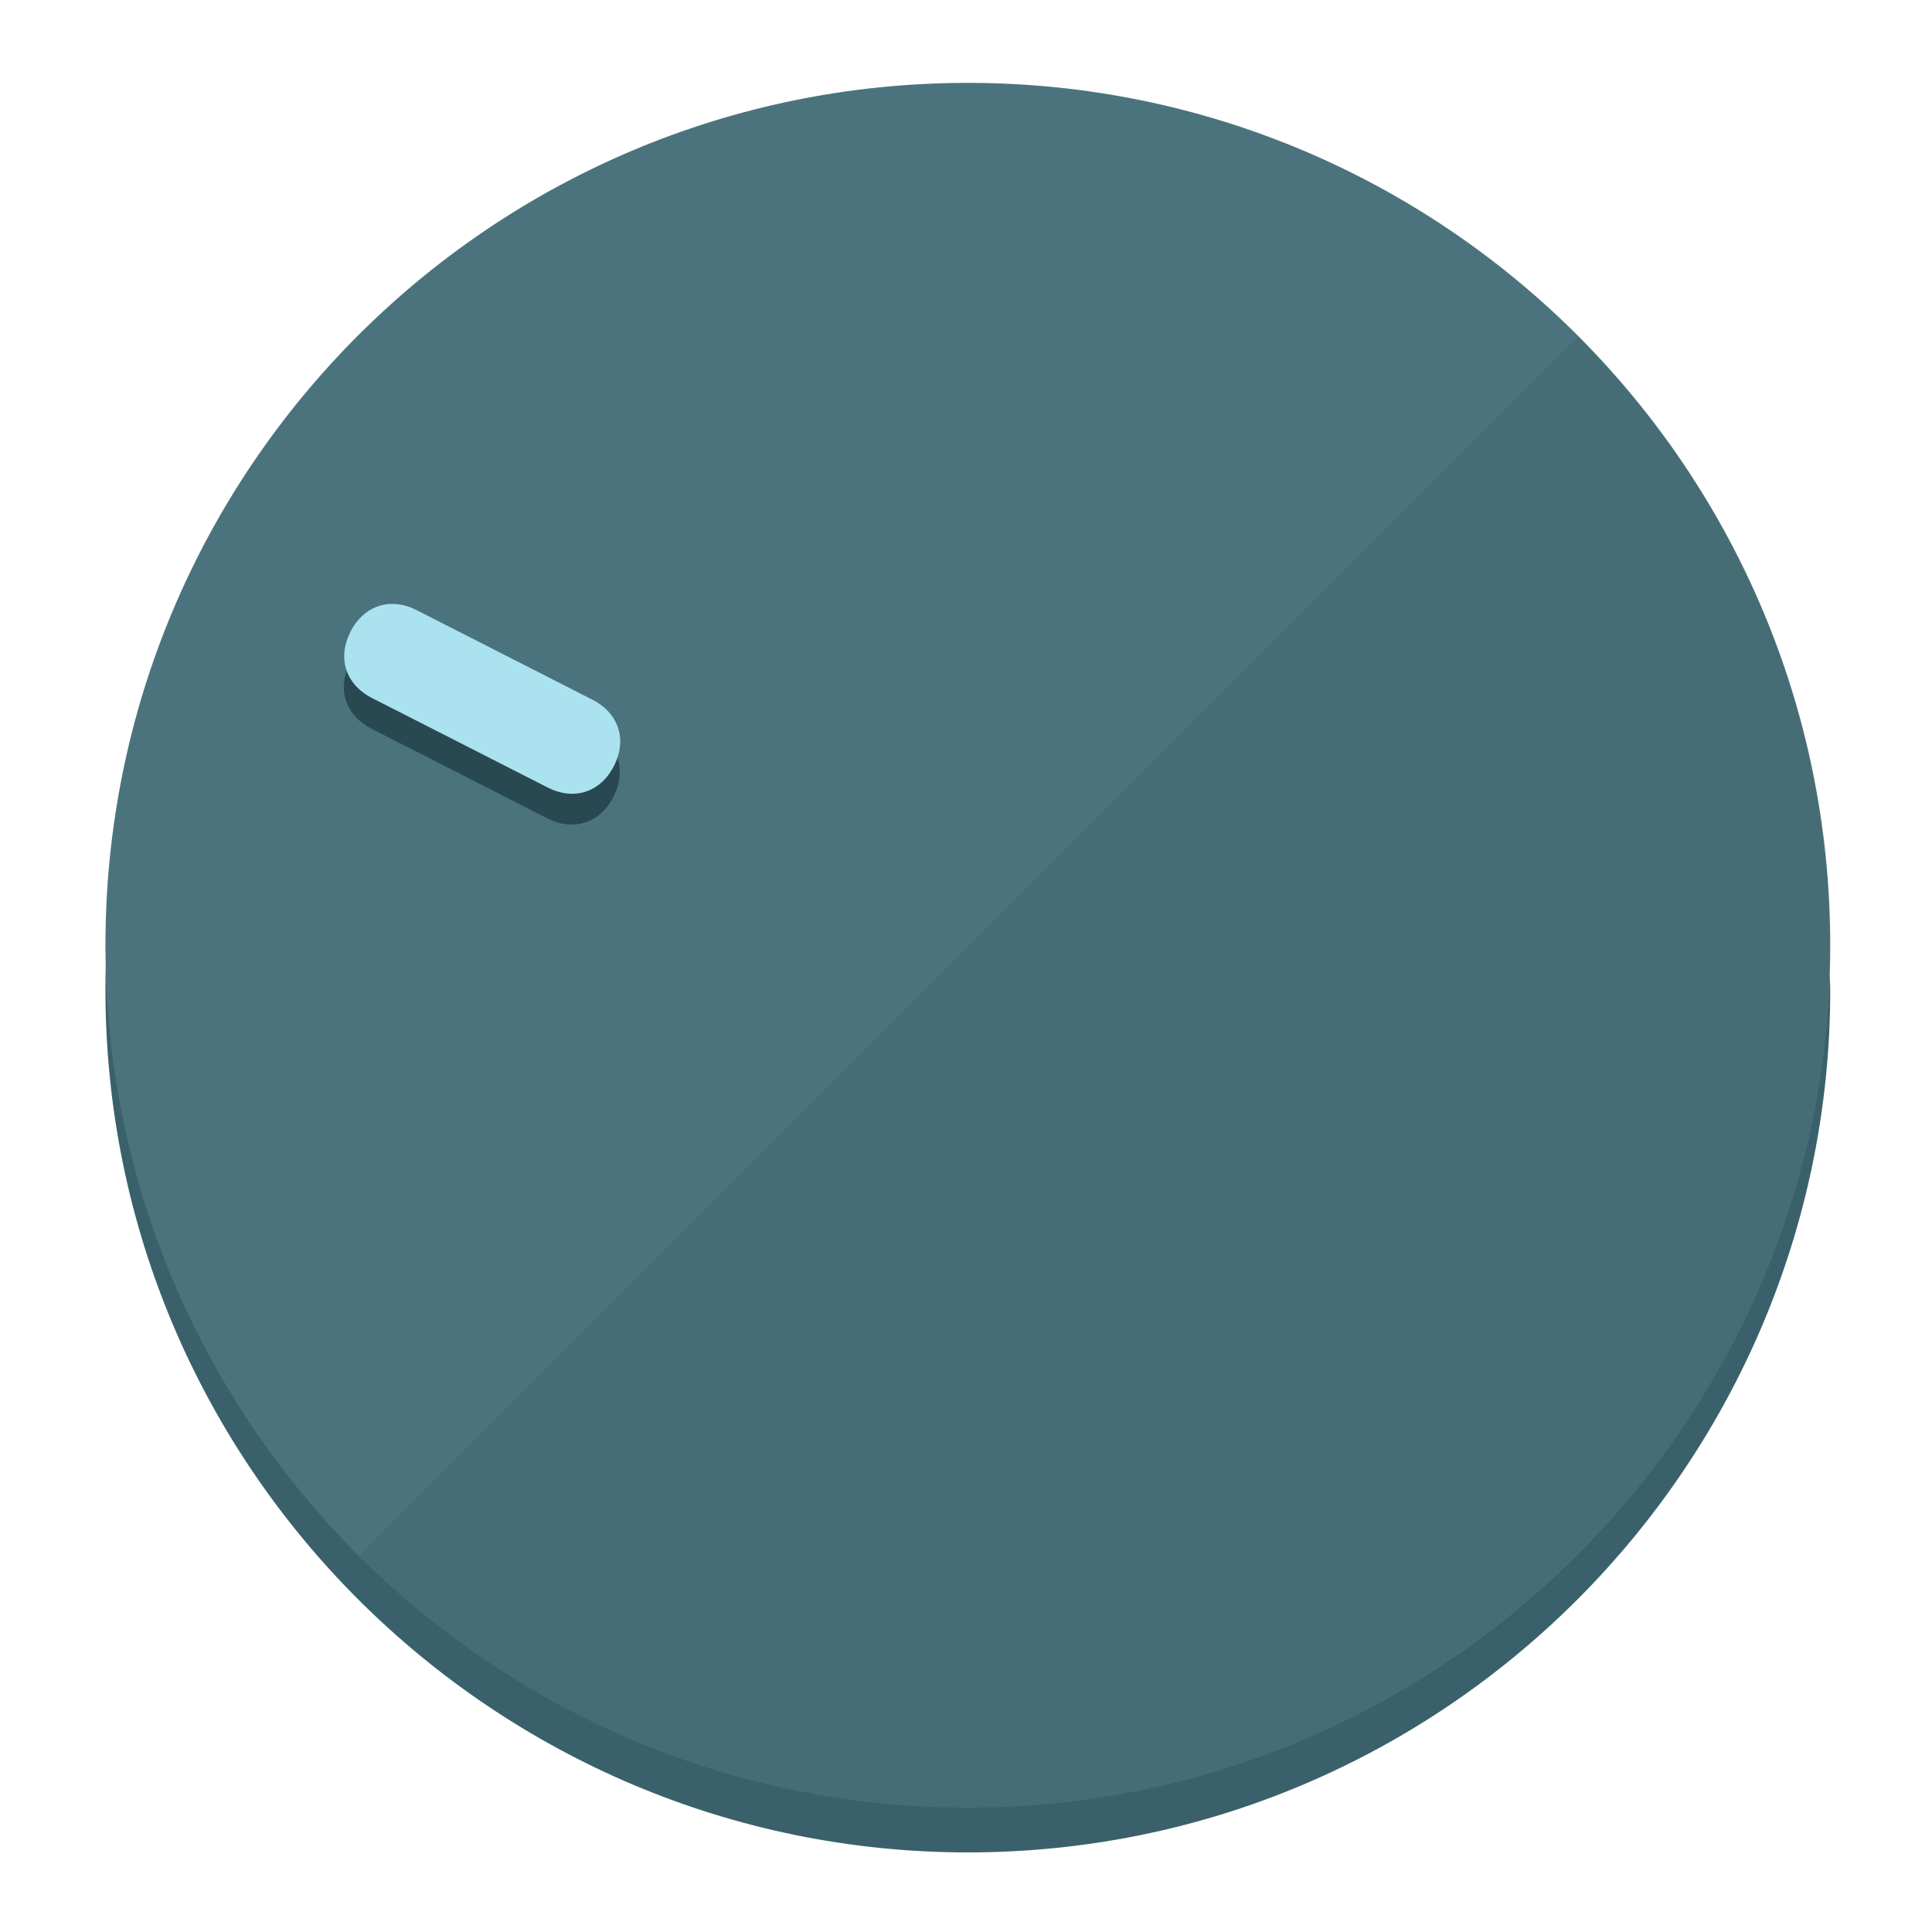
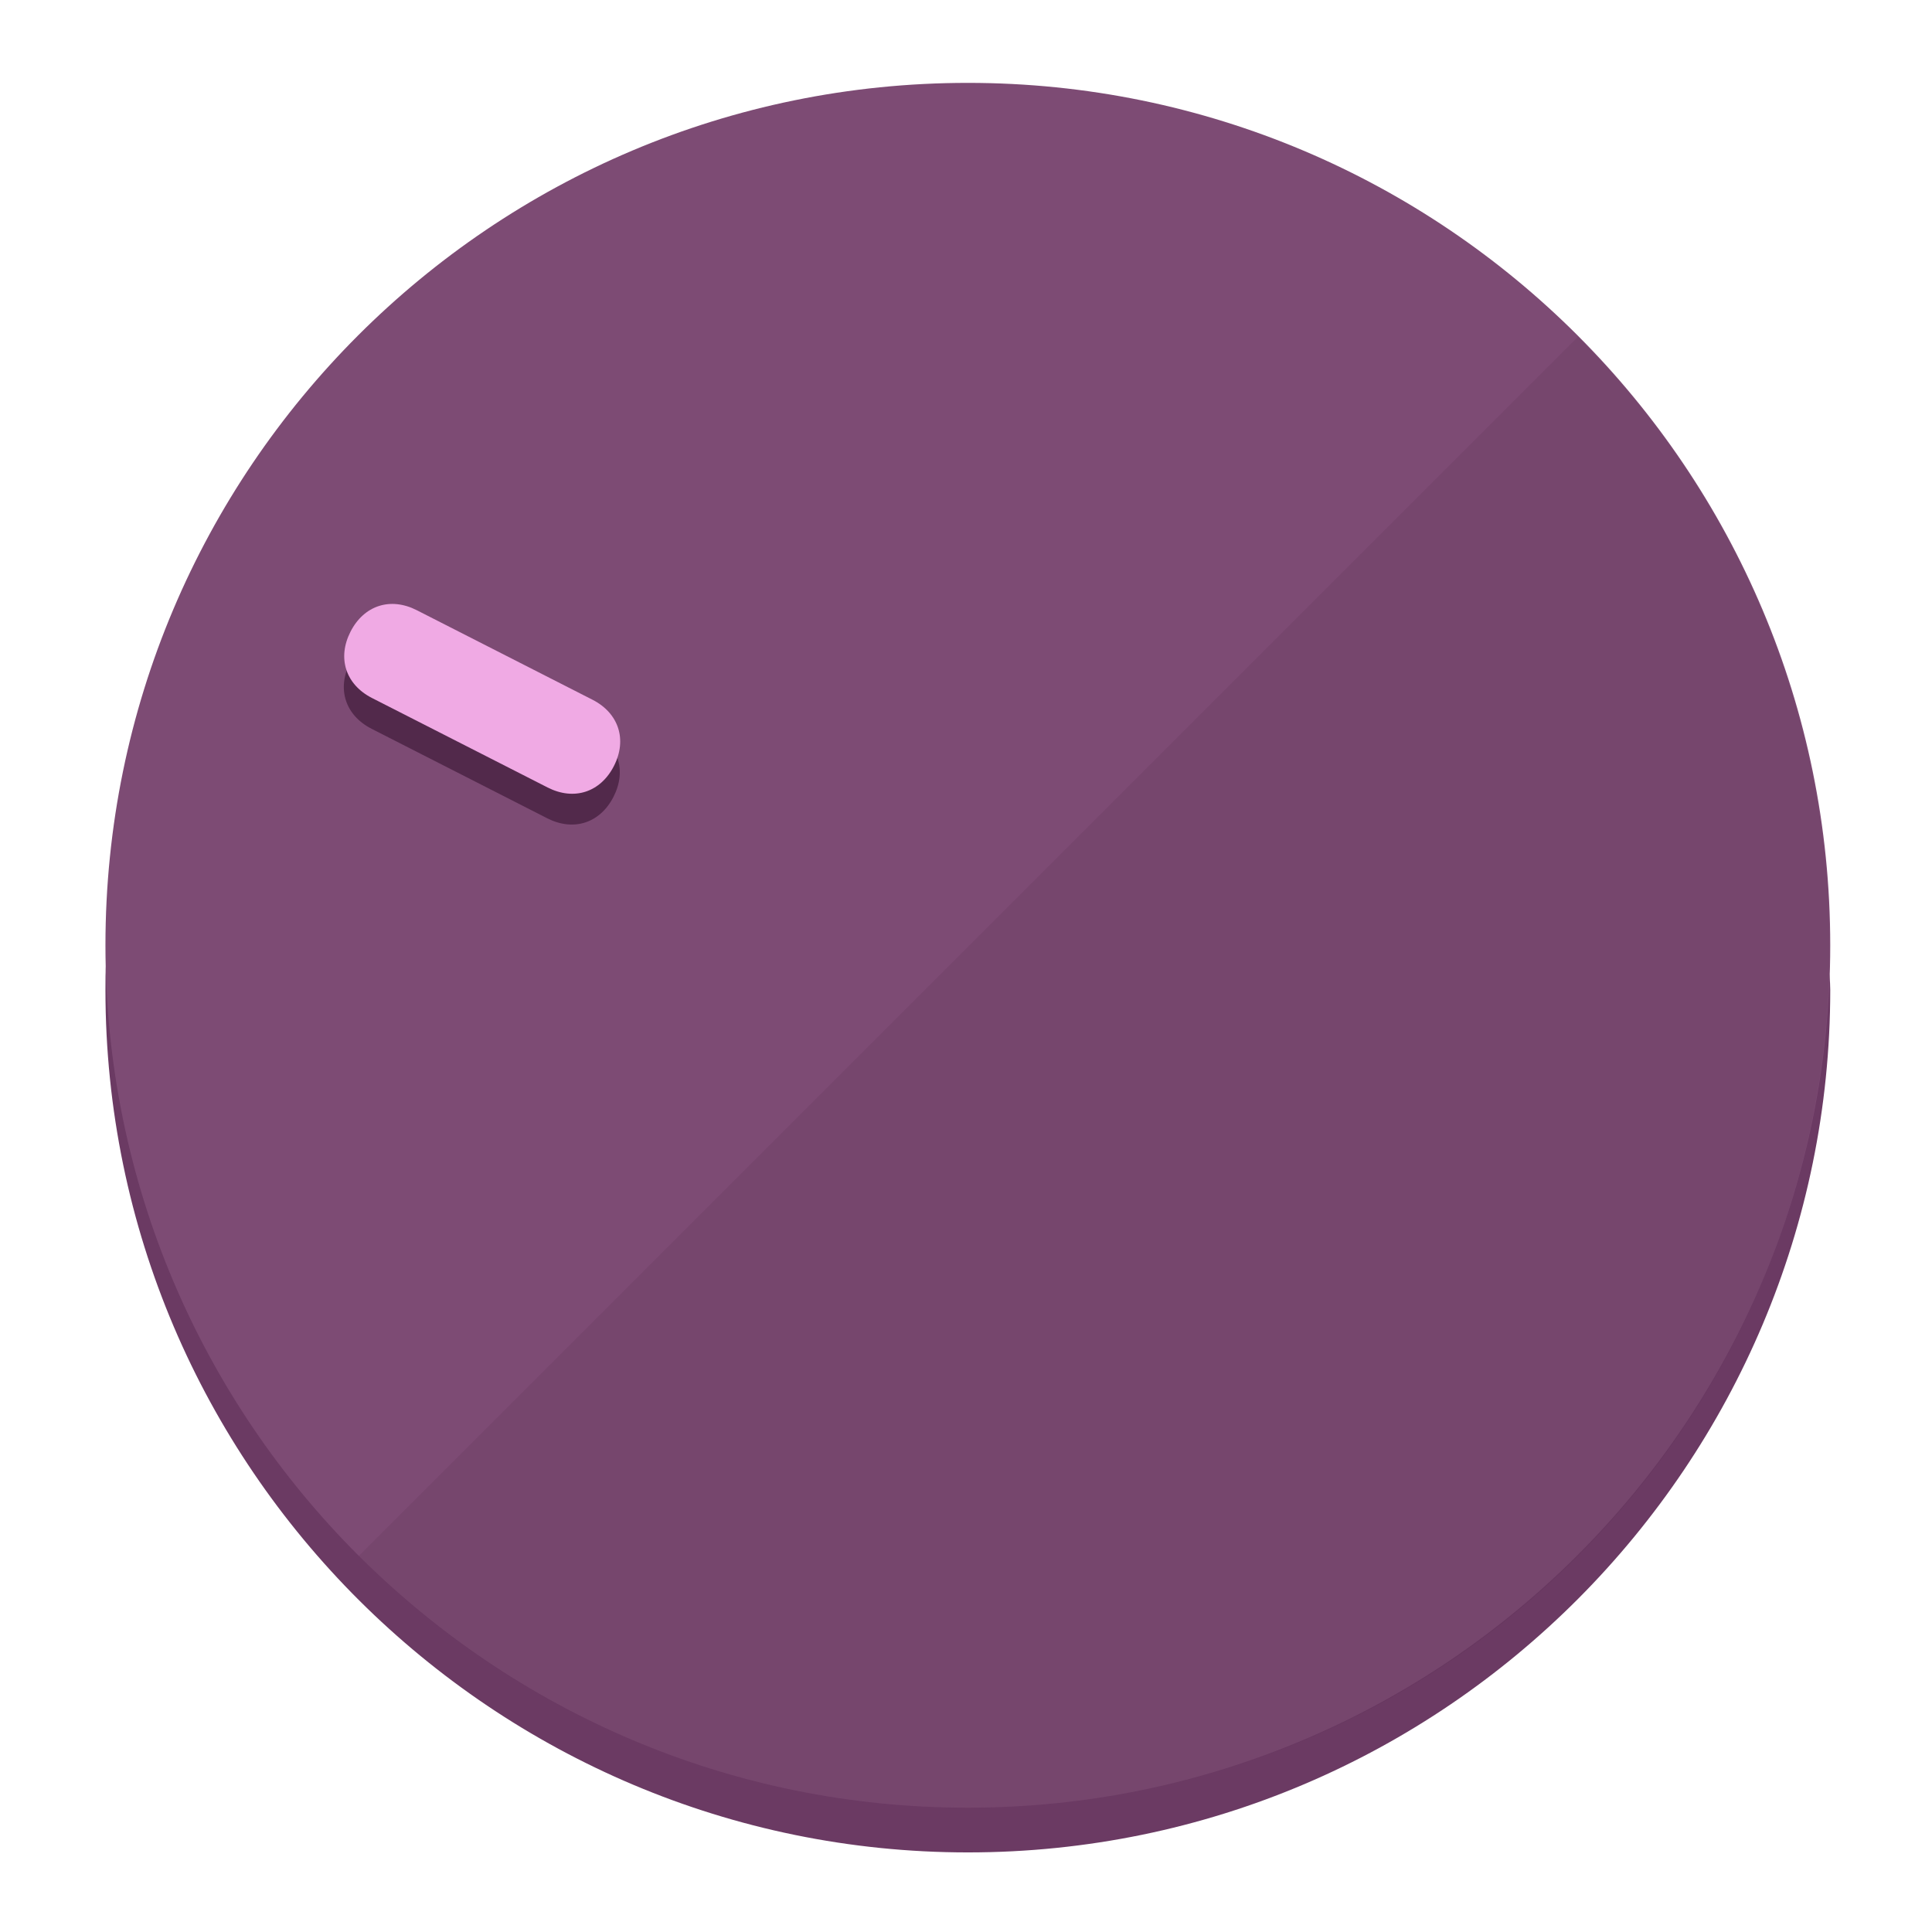
<svg xmlns="http://www.w3.org/2000/svg" height="120px" width="120px" version="1.1" id="Layer_1" viewBox="0 0 496.8 496.8" xml:space="preserve">
  <defs id="defs23" />
  <g id="g3158">
-     <path style="display:inline;fill:#3A616B;fill-opacity:1;stroke-width:1.584" d="m 248.875,445.92 c 116.582,0 212.89,-91.238 220.493,-205.286 0,5.069 1.267,8.87 1.267,13.939 0,121.651 -98.842,221.76 -221.76,221.76 -121.651,0 -221.76,-98.842 -221.76,-221.76 0,-5.069 0,-8.87 1.267,-13.939 7.603,114.048 103.91,205.286 220.493,205.286 z" id="path8" />
-     <circle style="display:inline;fill:#4B737D;fill-opacity:1;stroke-width:1.584" cx="248.875" cy="243.071" r="221.76" id="circle12" />
-     <path style="display:inline;fill:#294952;fill-opacity:0.154;stroke-width:1.587" d="m 405.744,86.606 c 86.308,86.308 86.308,227.193 0,313.5 -86.308,86.308 -227.193,86.308 -313.5,0" id="path14" />
+     <path style="display:inline;fill:#6B3A63;fill-opacity:1;stroke-width:1.584" d="m 248.875,445.92 c 116.582,0 212.89,-91.238 220.493,-205.286 0,5.069 1.267,8.87 1.267,13.939 0,121.651 -98.842,221.76 -221.76,221.76 -121.651,0 -221.76,-98.842 -221.76,-221.76 0,-5.069 0,-8.87 1.267,-13.939 7.603,114.048 103.91,205.286 220.493,205.286 z" id="path8" />
+     <circle style="display:inline;fill:#7D4B74;fill-opacity:1;stroke-width:1.584" cx="248.875" cy="243.071" r="221.76" id="circle12" />
+     <path style="display:inline;fill:#52294B;fill-opacity:0.154;stroke-width:1.587" d="m 405.744,86.606 c 86.308,86.308 86.308,227.193 0,313.5 -86.308,86.308 -227.193,86.308 -313.5,0" id="path14" />
  </g>
  <g id="g3198">
    <circle style="display:none;fill:#000000;fill-opacity:0;stroke-width:1.584" cx="-104.232" cy="331.97" r="221.76" id="circle12-3" transform="rotate(-63)" />
-     <path style="display:inline;fill:#294952;fill-opacity:1;stroke-width:1.584" d="m 152.23,187.837 c 6.774,3.452 8.99,10.269 5.538,17.044 v 0 c -3.452,6.774 -10.269,8.99 -17.044,5.538 L 95.56,187.407 c -6.774,-3.452 -8.99,-10.269 -5.538,-17.044 v 0 c 3.452,-6.774 10.269,-8.99 17.044,-5.538 z" id="path3789" />
-     <path style="display:inline;fill:#AAE2F0;stroke-width:1.584" d="m 152.333,179.919 c 6.775,3.452 8.99,10.269 5.538,17.044 v 0 c -3.452,6.774 -10.269,8.99 -17.044,5.538 L 95.663,179.489 c -6.774,-3.452 -8.99,-10.269 -5.538,-17.044 v 0 c 3.452,-6.775 10.269,-8.99 17.044,-5.538 z" id="path915" />
+     <path style="display:inline;fill:#52294B;fill-opacity:1;stroke-width:1.584" d="m 152.23,187.837 c 6.774,3.452 8.99,10.269 5.538,17.044 v 0 c -3.452,6.774 -10.269,8.99 -17.044,5.538 L 95.56,187.407 c -6.774,-3.452 -8.99,-10.269 -5.538,-17.044 v 0 c 3.452,-6.774 10.269,-8.99 17.044,-5.538 z" id="path3789" />
+     <path style="display:inline;fill:#F0AAE4;stroke-width:1.584" d="m 152.333,179.919 c 6.775,3.452 8.99,10.269 5.538,17.044 v 0 c -3.452,6.774 -10.269,8.99 -17.044,5.538 L 95.663,179.489 c -6.774,-3.452 -8.99,-10.269 -5.538,-17.044 v 0 c 3.452,-6.775 10.269,-8.99 17.044,-5.538 z" id="path915" />
  </g>
</svg>
